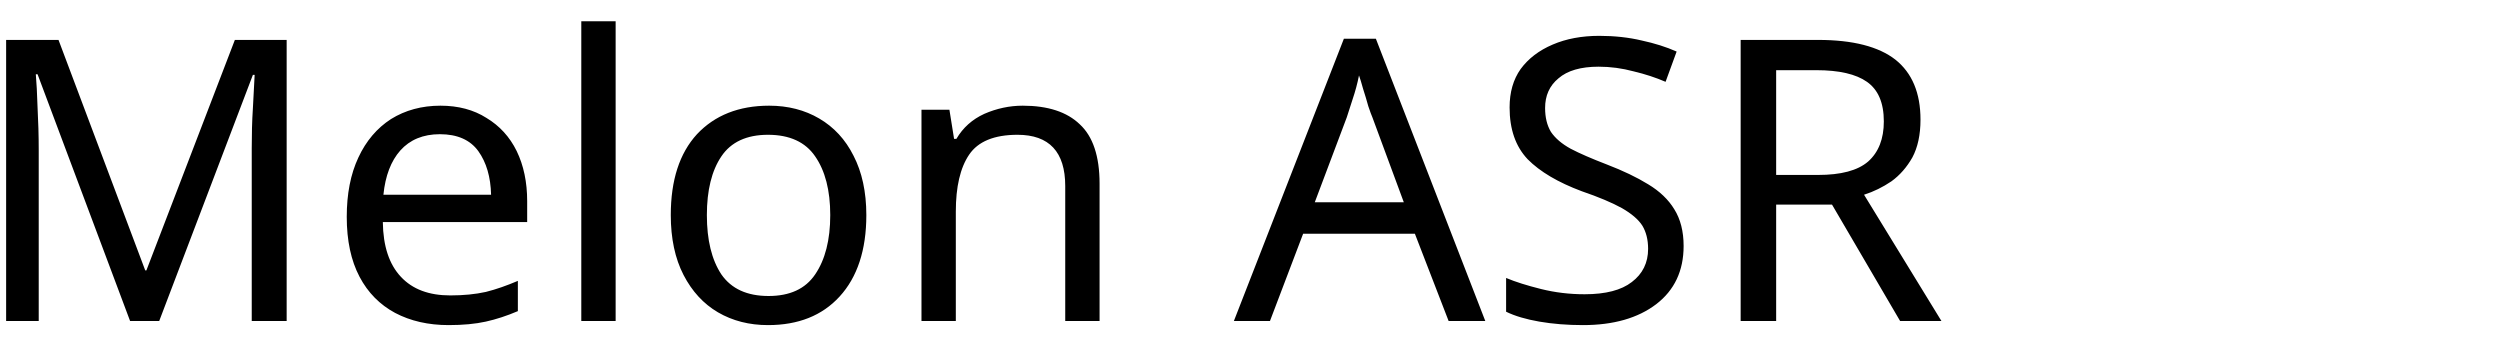
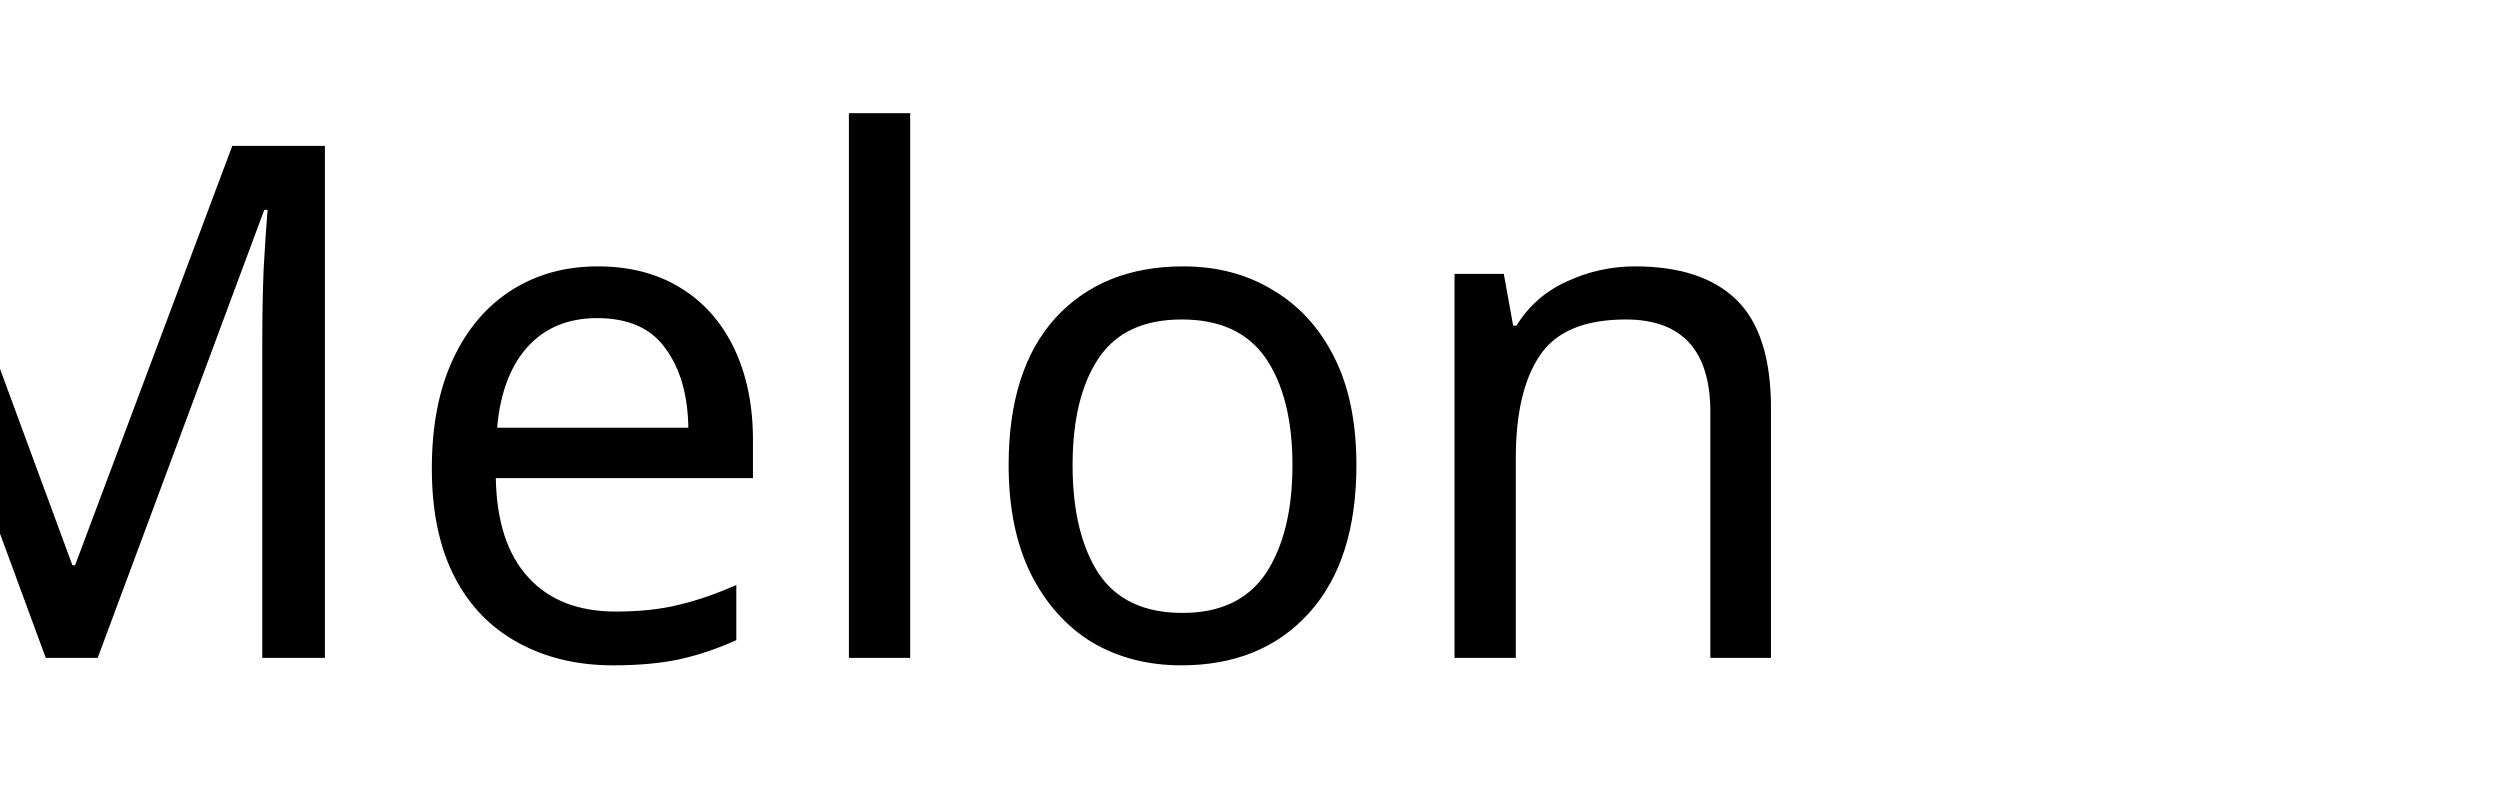
- <svg xmlns="http://www.w3.org/2000/svg" width="67.117mm" height="9.508mm" viewBox="0 0 67.117 9.508" version="1.1" id="svg8">
+ <svg xmlns="http://www.w3.org/2000/svg" width="58mm" height="18.5mm" viewBox="0 0 58 18.5" version="1.1" id="svg8">
  <defs id="defs2" />
-   <g id="layer1" transform="translate(-36.39792,-122.8268)">
-     <text xml:space="preserve" style="font-style:normal;font-weight:normal;font-size:10.583px;line-height:1.25;font-family:sans-serif;letter-spacing:0px;word-spacing:0px;fill:#000000;fill-opacity:1;stroke:none;stroke-width:0.265" x="35.53" y="131.446" id="text3715">
-       <tspan id="tspan3713" x="35.53" y="131.446" style="font-style:normal;font-variant:normal;font-weight:normal;font-stretch:normal;font-family:'Headline R';-inkscape-font-specification:'Headline R';stroke-width:0.265">Melon ASR</tspan>
+   <g id="layer1" transform="translate(-36.39792,-113.8353)">
+     <text xml:space="preserve" style="font-style:normal;font-weight:normal;font-size:16.459px;line-height:1.25;font-family:sans-serif;text-align:center;letter-spacing:0px;word-spacing:0px;text-anchor:middle;fill:#000000;fill-opacity:1;stroke:none;stroke-width:0.411" x="66.078" y="127.707" id="text3715" transform="scale(0.98923,1.010887)">
+       <tspan id="tspan3713" x="66.078" y="127.707" style="font-style:normal;font-variant:normal;font-weight:normal;font-stretch:normal;font-family:'Headline R';-inkscape-font-specification:'Headline R';text-align:center;text-anchor:middle;stroke-width:0.411">Melon</tspan>
    </text>
    <flowRoot xml:space="preserve" id="flowRoot3717" style="font-style:normal;font-weight:normal;font-size:40px;line-height:1.25;font-family:sans-serif;letter-spacing:0px;word-spacing:0px;fill:#000000;fill-opacity:1;stroke:none" transform="scale(0.2645833)">
      <flowRegion id="flowRegion3719">
        <rect id="rect3721" width="200.515" height="40.911" x="130.815" y="463.395" />
      </flowRegion>
      <flowPara id="flowPara3723" />
    </flowRoot>
  </g>
</svg>
